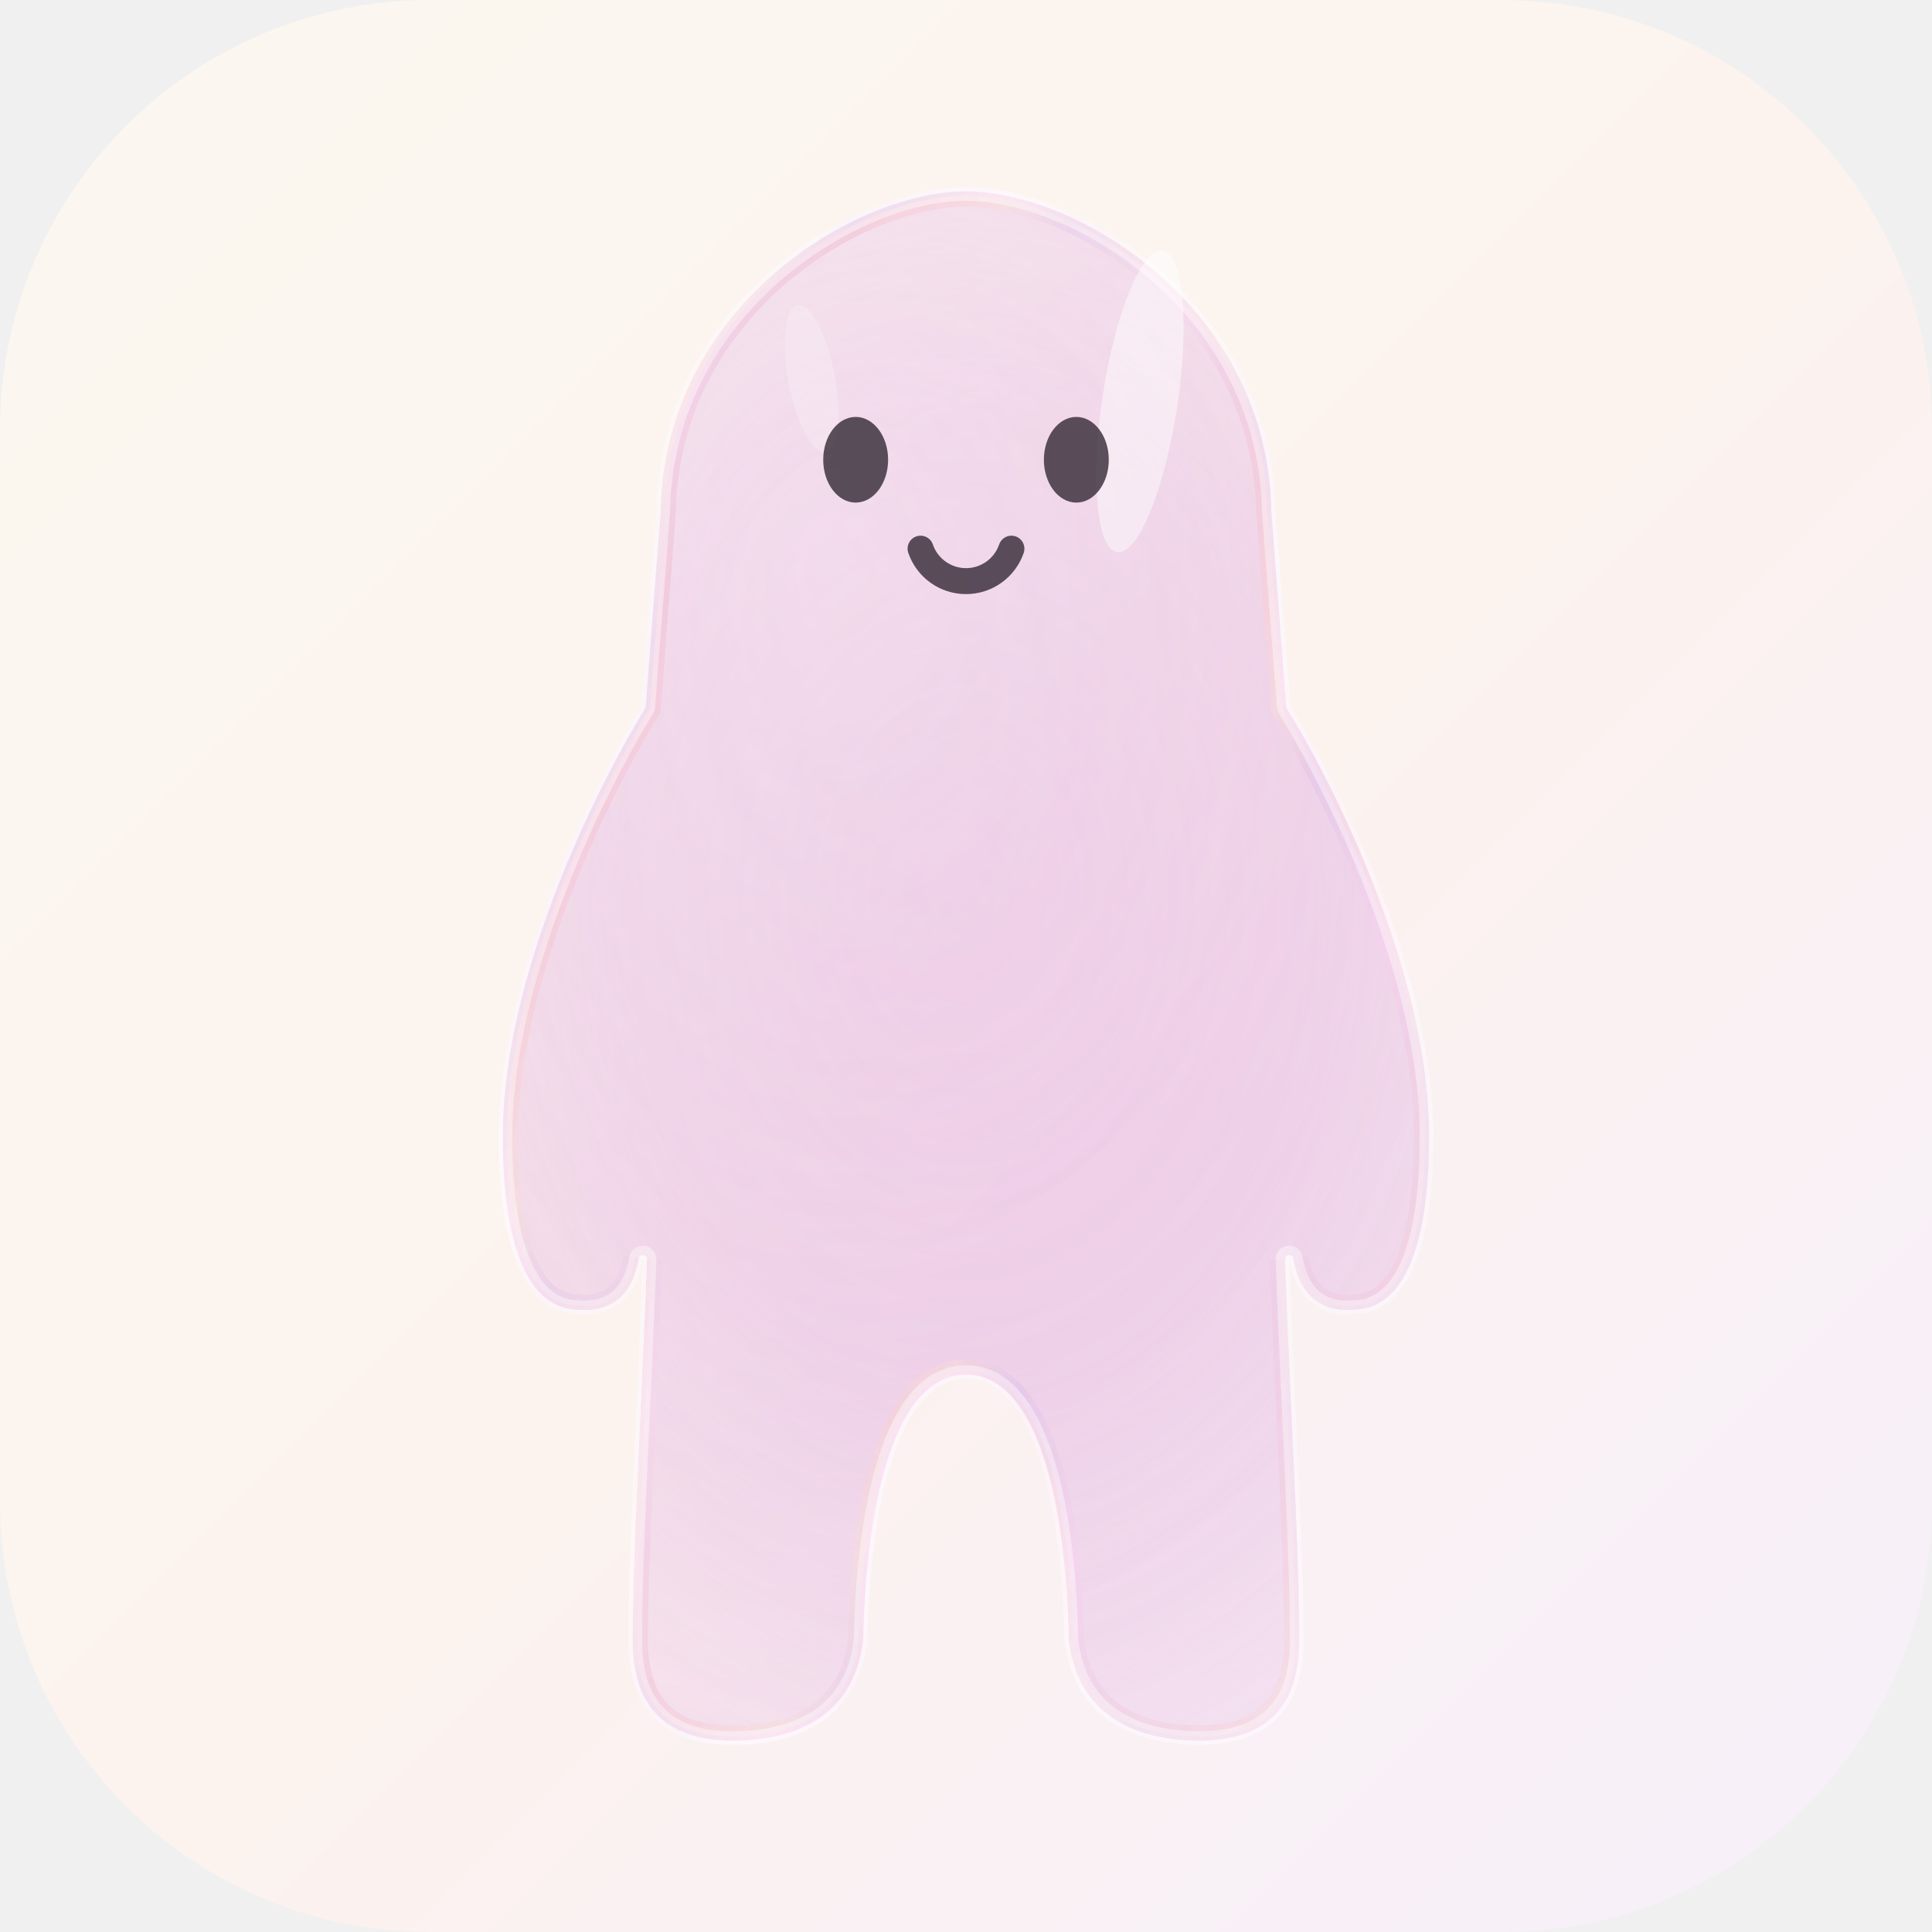
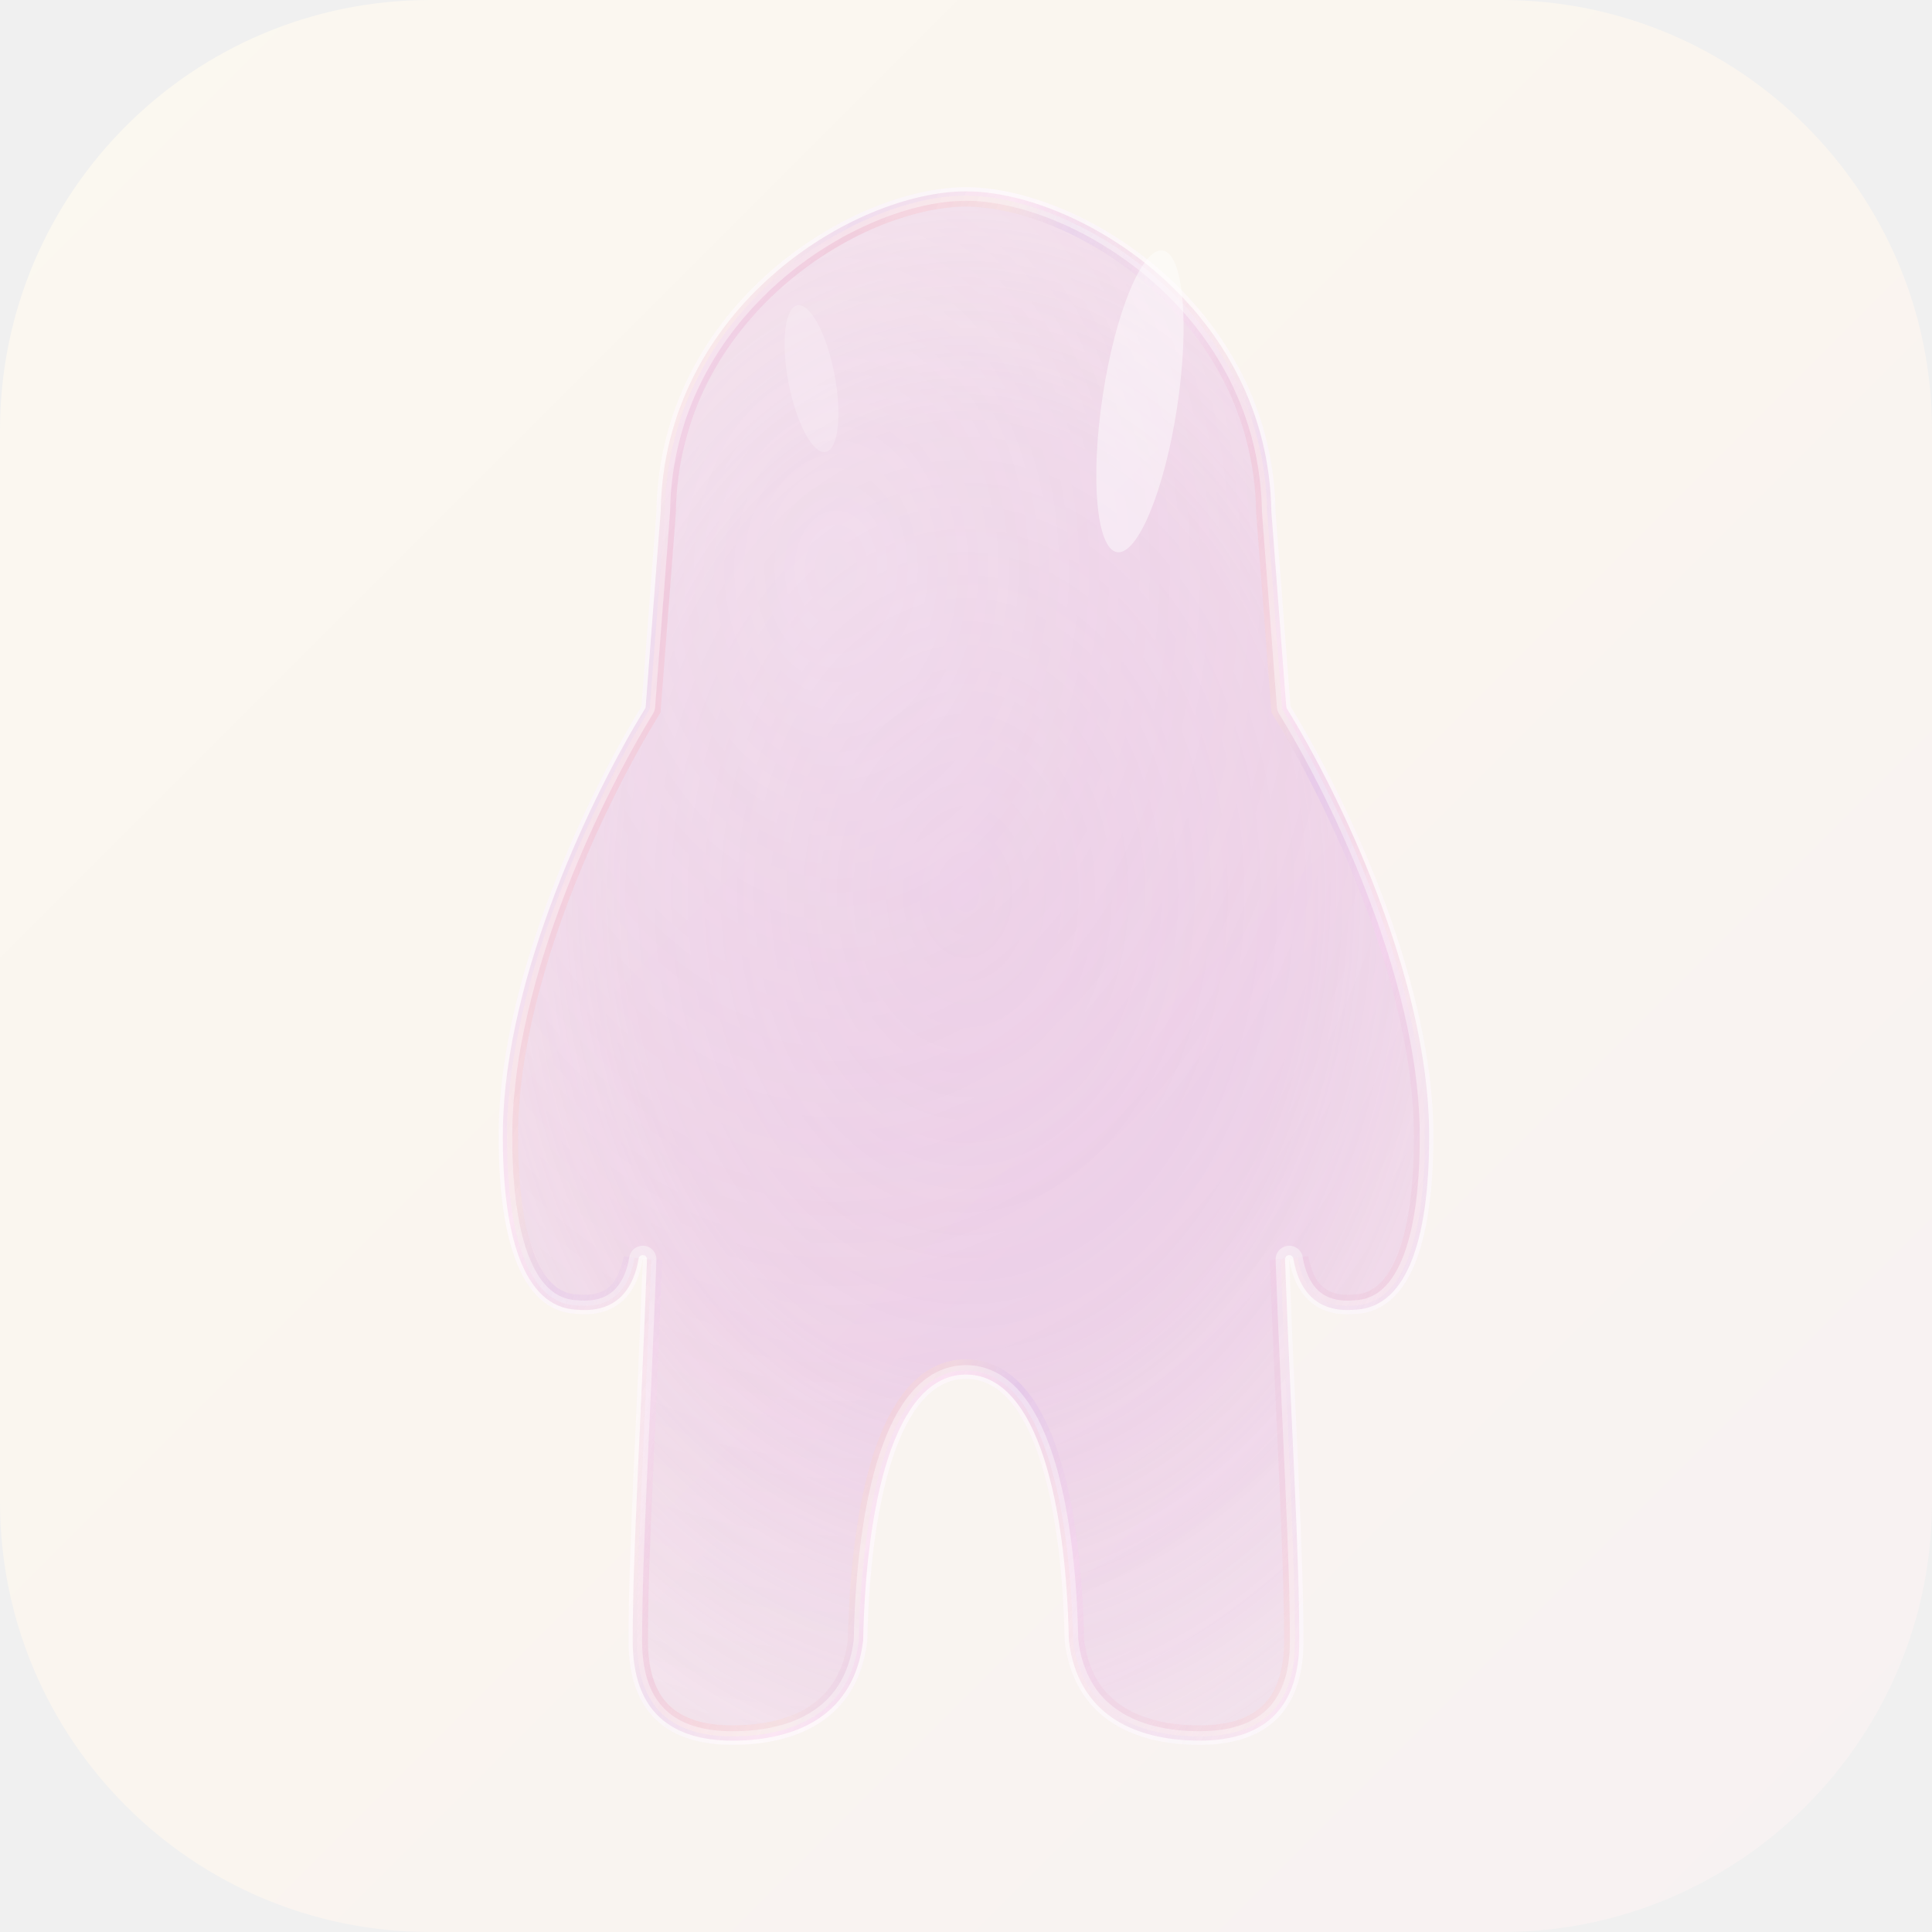
<svg xmlns="http://www.w3.org/2000/svg" viewBox="0 0 512 512" role="img" aria-label="aureen">
  <defs>
    <linearGradient id="bg" x1="0" y1="0" x2="1" y2="1">
      <stop offset="0" stop-color="#FBF8F0" />
-       <stop offset="0.5" stop-color="#FCF3EE" />
-       <stop offset="1" stop-color="#F6EFFA" />
+       <stop offset="0.5" stop-color="#FAF5EF" />
+       <stop offset="1" stop-color="#F7F1F3" />
    </linearGradient>
    <radialGradient id="wash" cx="0.5" cy="0.46" r="0.62">
      <stop offset="0" stop-color="#CD77CF" stop-opacity="0.46" />
      <stop offset="0.42" stop-color="#CD77CF" stop-opacity="0.38" />
      <stop offset="0.78" stop-color="#CD77CF" stop-opacity="0.19" />
      <stop offset="1" stop-color="#CD77CF" stop-opacity="0.09" />
    </radialGradient>
    <radialGradient id="bloom" cx="0.40" cy="0.28" r="0.72">
      <stop offset="0" stop-color="#ffffff" stop-opacity="0.32" />
      <stop offset="0.55" stop-color="#ffffff" stop-opacity="0.12" />
      <stop offset="1" stop-color="#ffffff" stop-opacity="0" />
    </radialGradient>
    <linearGradient id="iris" x1="0" y1="0.1" x2="1" y2="0.9">
      <stop offset="0" stop-color="#D5B0EB" stop-opacity="0.298" />
      <stop offset="0.048" stop-color="#E3BDE8" stop-opacity="0.492" />
      <stop offset="0.095" stop-color="#FEC4F7" stop-opacity="0.661" />
      <stop offset="0.143" stop-color="#ECABD6" stop-opacity="0.784" />
      <stop offset="0.19" stop-color="#EEA8C3" stop-opacity="0.845" />
      <stop offset="0.238" stop-color="#F9BEC6" stop-opacity="0.836" />
      <stop offset="0.286" stop-color="#F8D9D0" stop-opacity="0.759" />
      <stop offset="0.333" stop-color="#D5B0EB" stop-opacity="0.622" />
      <stop offset="0.381" stop-color="#E3BDE8" stop-opacity="0.444" />
      <stop offset="0.429" stop-color="#FEC4F7" stop-opacity="0.347" />
      <stop offset="0.476" stop-color="#ECABD6" stop-opacity="0.537" />
      <stop offset="0.524" stop-color="#EEA8C3" stop-opacity="0.697" />
      <stop offset="0.571" stop-color="#F9BEC6" stop-opacity="0.806" />
      <stop offset="0.619" stop-color="#F8D9D0" stop-opacity="0.849" />
      <stop offset="0.667" stop-color="#D5B0EB" stop-opacity="0.823" />
      <stop offset="0.714" stop-color="#E3BDE8" stop-opacity="0.729" />
      <stop offset="0.762" stop-color="#FEC4F7" stop-opacity="0.581" />
      <stop offset="0.81" stop-color="#ECABD6" stop-opacity="0.396" />
      <stop offset="0.857" stop-color="#EEA8C3" stop-opacity="0.396" />
      <stop offset="0.905" stop-color="#F9BEC6" stop-opacity="0.581" />
      <stop offset="0.952" stop-color="#F8D9D0" stop-opacity="0.729" />
      <stop offset="1" stop-color="#D5B0EB" stop-opacity="0.823" />
    </linearGradient>
    <linearGradient id="iris2" x1="0" y1="0.1" x2="1" y2="0.9">
      <stop offset="0" stop-color="#ECABD6" stop-opacity="0.348" />
      <stop offset="0.048" stop-color="#EEA8C3" stop-opacity="0.564" />
      <stop offset="0.095" stop-color="#F9BEC6" stop-opacity="0.75" />
      <stop offset="0.143" stop-color="#F8D9D0" stop-opacity="0.883" />
      <stop offset="0.19" stop-color="#D5B0EB" stop-opacity="0.946" />
      <stop offset="0.238" stop-color="#E3BDE8" stop-opacity="0.931" />
      <stop offset="0.286" stop-color="#FEC4F7" stop-opacity="0.839" />
      <stop offset="0.333" stop-color="#ECABD6" stop-opacity="0.683" />
      <stop offset="0.381" stop-color="#EEA8C3" stop-opacity="0.482" />
      <stop offset="0.429" stop-color="#F9BEC6" stop-opacity="0.403" />
      <stop offset="0.476" stop-color="#F8D9D0" stop-opacity="0.614" />
      <stop offset="0.524" stop-color="#D5B0EB" stop-opacity="0.789" />
      <stop offset="0.571" stop-color="#E3BDE8" stop-opacity="0.906" />
      <stop offset="0.619" stop-color="#FEC4F7" stop-opacity="0.95" />
      <stop offset="0.667" stop-color="#ECABD6" stop-opacity="0.915" />
      <stop offset="0.714" stop-color="#EEA8C3" stop-opacity="0.805" />
      <stop offset="0.762" stop-color="#F9BEC6" stop-opacity="0.636" />
      <stop offset="0.81" stop-color="#F8D9D0" stop-opacity="0.427" />
      <stop offset="0.857" stop-color="#D5B0EB" stop-opacity="0.458" />
      <stop offset="0.905" stop-color="#E3BDE8" stop-opacity="0.662" />
      <stop offset="0.952" stop-color="#FEC4F7" stop-opacity="0.825" />
      <stop offset="1" stop-color="#ECABD6" stop-opacity="0.924" />
    </linearGradient>
    <clipPath id="body">
      <path d="M0,-1.2 C0.176,-1.2 0.472,-1.018 0.477,-0.7 C0.485,-0.598 0.493,-0.488 0.5,-0.4 C0.58,-0.27 0.716,0.01 0.72,0.25 C0.722,0.41 0.69,0.532 0.6,0.536 C0.534,0.542 0.506,0.5 0.498,0.452 C0.508,0.72 0.52,0.9 0.52,1.04 C0.52,1.154 0.456,1.2 0.36,1.2 C0.254,1.2 0.166,1.156 0.152,1.04 C0.148,0.83 0.104,0.636 0,0.636 C-0.104,0.636 -0.148,0.83 -0.152,1.04 C-0.166,1.156 -0.254,1.2 -0.36,1.2 C-0.456,1.2 -0.52,1.154 -0.52,1.04 C-0.52,0.9 -0.508,0.72 -0.498,0.452 C-0.506,0.5 -0.534,0.542 -0.6,0.536 C-0.69,0.532 -0.722,0.41 -0.72,0.25 C-0.716,0.01 -0.58,-0.27 -0.5,-0.4 C-0.493,-0.488 -0.485,-0.598 -0.477,-0.7 C-0.472,-1.018 -0.176,-1.2 0,-1.2 Z" />
    </clipPath>
  </defs>
  <rect width="512" height="512" rx="114" fill="url(#bg)" />
  <g transform="translate(256 256) scale(172)">
    <g clip-path="url(#body)" opacity="0.82">
      <rect x="-1" y="-1.4" width="2" height="2.8" fill="url(#wash)" />
      <rect x="-1" y="-1.4" width="2" height="2.8" fill="url(#bloom)" />
      <path d="M0,-1.2 C0.176,-1.2 0.472,-1.018 0.477,-0.7 C0.485,-0.598 0.493,-0.488 0.5,-0.4 C0.58,-0.27 0.716,0.01 0.72,0.25 C0.722,0.41 0.69,0.532 0.6,0.536 C0.534,0.542 0.506,0.5 0.498,0.452 C0.508,0.72 0.52,0.9 0.52,1.04 C0.52,1.154 0.456,1.2 0.36,1.2 C0.254,1.2 0.166,1.156 0.152,1.04 C0.148,0.83 0.104,0.636 0,0.636 C-0.104,0.636 -0.148,0.83 -0.152,1.04 C-0.166,1.156 -0.254,1.2 -0.36,1.2 C-0.456,1.2 -0.52,1.154 -0.52,1.04 C-0.52,0.9 -0.508,0.72 -0.498,0.452 C-0.506,0.5 -0.534,0.542 -0.6,0.536 C-0.69,0.532 -0.722,0.41 -0.72,0.25 C-0.716,0.01 -0.58,-0.27 -0.5,-0.4 C-0.493,-0.488 -0.485,-0.598 -0.477,-0.7 C-0.472,-1.018 -0.176,-1.2 0,-1.2 Z" fill="none" stroke="url(#iris)" stroke-width="0.060" opacity="0.5" />
      <path d="M0,-1.2 C0.176,-1.2 0.472,-1.018 0.477,-0.7 C0.485,-0.598 0.493,-0.488 0.5,-0.4 C0.58,-0.27 0.716,0.01 0.72,0.25 C0.722,0.41 0.69,0.532 0.6,0.536 C0.534,0.542 0.506,0.5 0.498,0.452 C0.508,0.72 0.52,0.9 0.52,1.04 C0.52,1.154 0.456,1.2 0.36,1.2 C0.254,1.2 0.166,1.156 0.152,1.04 C0.148,0.83 0.104,0.636 0,0.636 C-0.104,0.636 -0.148,0.83 -0.152,1.04 C-0.166,1.156 -0.254,1.2 -0.36,1.2 C-0.456,1.2 -0.52,1.154 -0.52,1.04 C-0.52,0.9 -0.508,0.72 -0.498,0.452 C-0.506,0.5 -0.534,0.542 -0.6,0.536 C-0.69,0.532 -0.722,0.41 -0.72,0.25 C-0.716,0.01 -0.58,-0.27 -0.5,-0.4 C-0.493,-0.488 -0.485,-0.598 -0.477,-0.7 C-0.472,-1.018 -0.176,-1.2 0,-1.2 Z" fill="none" stroke="url(#iris2)" stroke-width="0.026" opacity="0.6" />
      <path d="M0,-1.2 C0.176,-1.2 0.472,-1.018 0.477,-0.7 C0.485,-0.598 0.493,-0.488 0.5,-0.4 C0.58,-0.27 0.716,0.01 0.72,0.25 C0.722,0.41 0.69,0.532 0.6,0.536 C0.534,0.542 0.506,0.5 0.498,0.452 C0.508,0.72 0.52,0.9 0.52,1.04 C0.52,1.154 0.456,1.2 0.36,1.2 C0.254,1.2 0.166,1.156 0.152,1.04 C0.148,0.83 0.104,0.636 0,0.636 C-0.104,0.636 -0.148,0.83 -0.152,1.04 C-0.166,1.156 -0.254,1.2 -0.36,1.2 C-0.456,1.2 -0.52,1.154 -0.52,1.04 C-0.52,0.9 -0.508,0.72 -0.498,0.452 C-0.506,0.5 -0.534,0.542 -0.6,0.536 C-0.69,0.532 -0.722,0.41 -0.72,0.25 C-0.716,0.01 -0.58,-0.27 -0.5,-0.4 C-0.493,-0.488 -0.485,-0.598 -0.477,-0.7 C-0.472,-1.018 -0.176,-1.2 0,-1.2 Z" fill="none" stroke="#ffffff" stroke-opacity="0.42" stroke-width="0.042" stroke-linejoin="round" />
      <path d="M0,-1.2 C0.176,-1.2 0.472,-1.018 0.477,-0.7 C0.485,-0.598 0.493,-0.488 0.5,-0.4 C0.58,-0.27 0.716,0.01 0.72,0.25 C0.722,0.41 0.69,0.532 0.6,0.536 C0.534,0.542 0.506,0.5 0.498,0.452 C0.508,0.72 0.52,0.9 0.52,1.04 C0.52,1.154 0.456,1.2 0.36,1.2 C0.254,1.2 0.166,1.156 0.152,1.04 C0.148,0.83 0.104,0.636 0,0.636 C-0.104,0.636 -0.148,0.83 -0.152,1.04 C-0.166,1.156 -0.254,1.2 -0.36,1.2 C-0.456,1.2 -0.52,1.154 -0.52,1.04 C-0.52,0.9 -0.508,0.72 -0.498,0.452 C-0.506,0.5 -0.534,0.542 -0.6,0.536 C-0.69,0.532 -0.722,0.41 -0.72,0.25 C-0.716,0.01 -0.58,-0.27 -0.5,-0.4 C-0.493,-0.488 -0.485,-0.598 -0.477,-0.7 C-0.472,-1.018 -0.176,-1.2 0,-1.2 Z" fill="none" stroke="#ffffff" stroke-opacity="0.75" stroke-width="0.013" stroke-linejoin="round" />
    </g>
    <ellipse cx="0.268" cy="-0.870" rx="0.058" ry="0.235" transform="rotate(8.6 0.268 -0.870)" fill="#ffffff" opacity="0.46" />
    <ellipse cx="-0.238" cy="-0.905" rx="0.036" ry="0.115" transform="rotate(-10.9 -0.238 -0.905)" fill="#ffffff" opacity="0.20" />
-     <g fill="#2E2430" fill-opacity="0.78">
-       <ellipse cx="-0.170" cy="-0.780" rx="0.050" ry="0.066" />
-       <ellipse cx="0.170" cy="-0.780" rx="0.050" ry="0.066" />
-     </g>
-     <path d="M-0.070,-0.643 a0.074,0.074 0 0 0 0.140,0" fill="none" stroke="#2E2430" stroke-opacity="0.78" stroke-width="0.040" stroke-linecap="round" />
  </g>
</svg>
